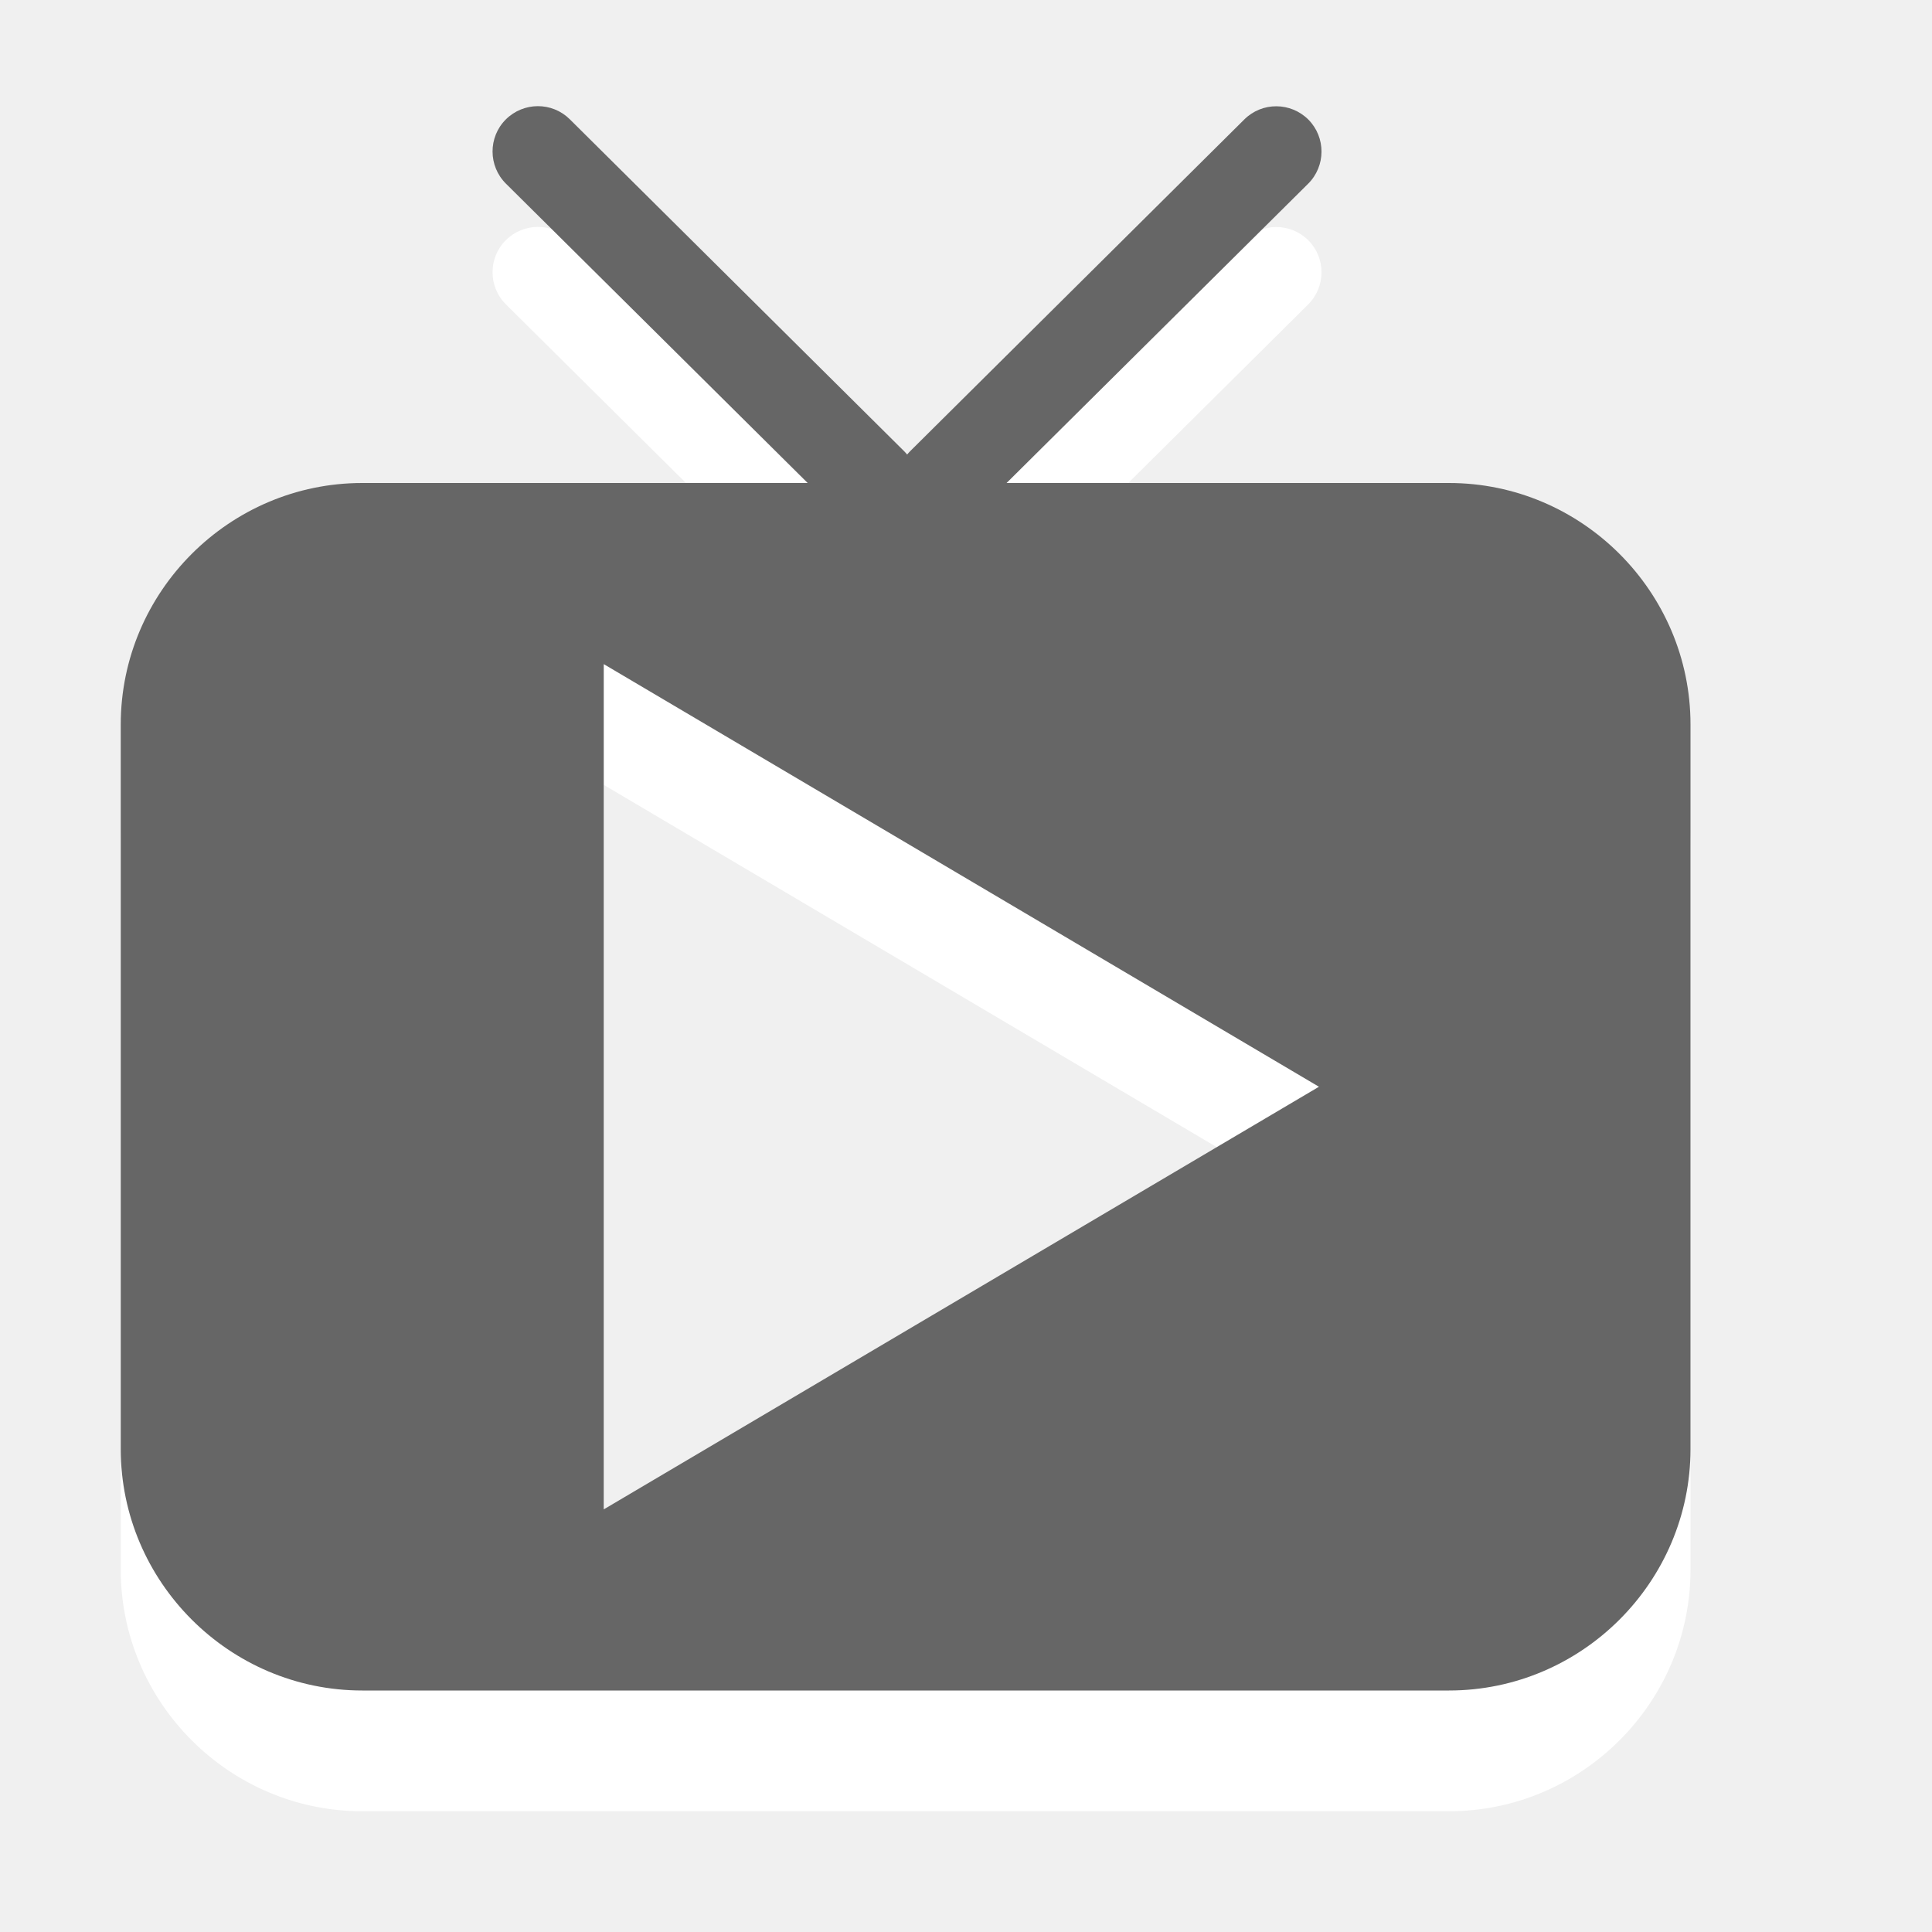
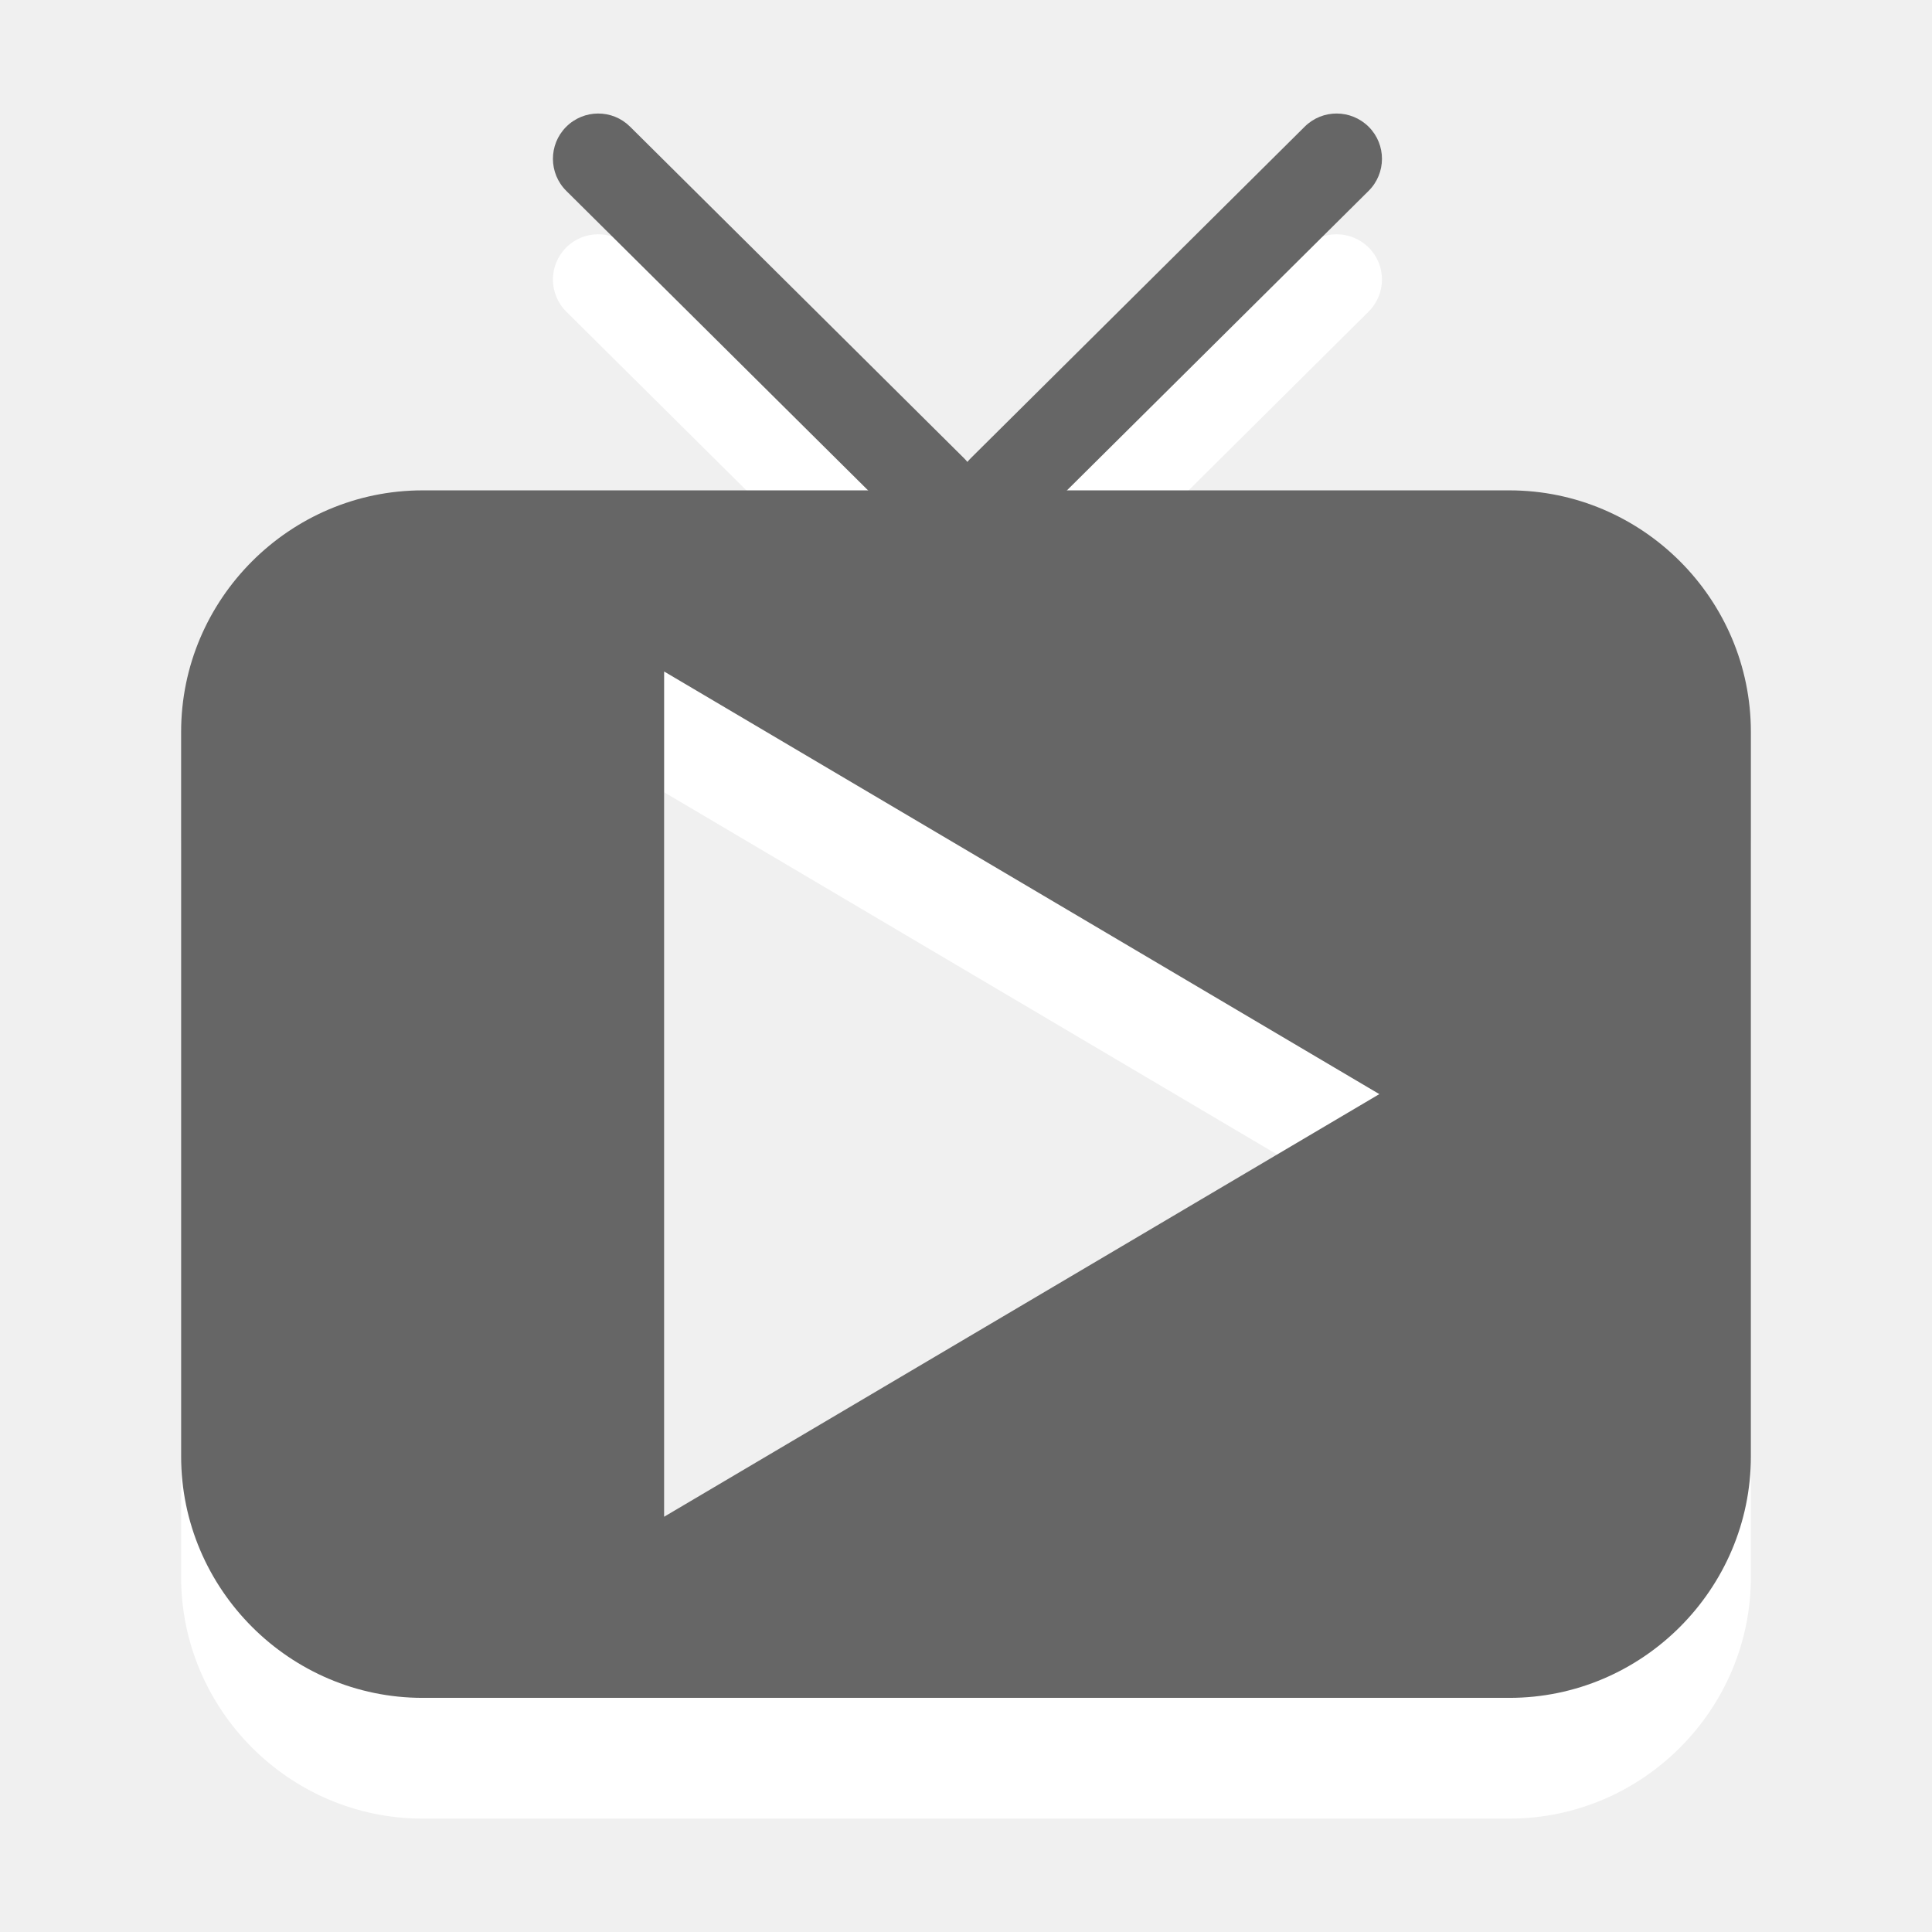
- <svg xmlns="http://www.w3.org/2000/svg" version="1.1" x="0px" y="0px" width="16px" height="16px" viewBox="0 0 16 16" xml:space="preserve">
+ <svg xmlns="http://www.w3.org/2000/svg" version="1.1" id="Ebene_1" x="0px" y="0px" width="16px" height="16px" viewBox="0 0 16 16" enable-background="new 0 0 16 16" xml:space="preserve">
  <defs>
    <style type="text/css">
			
- 				.Upper1 {fill: #666;}
- 				.Lower1 {fill: #fff;}
+ 				.surface { fill: #666; }
+ 				.shadow { fill: #fff; }
			
		</style>
  </defs>
  <g id="VideoProvider">
-     <g class="Lower1">
-       <path id="TV2" style="fill-rule: evenodd; clip-rule: evenodd;" d="M12,5H3C1.9,5,1,5.9,1,7v6     c0,1.1,0.9,2,2,2h9c1.1,0,2-0.9,2-2V7C14,5.9,13.1,5,12,5z M5,13.5V6.5L10.923,10     L5,13.5z" />
+     <g>
+       <path id="TV2" class="shadow" d="M12.5,5.061h-9c-1.1,0-2,0.9-2,2v6c0,1.1,0.9,2,2,2h9c1.1,0,2-0.9,2-2v-6     C14.5,5.96,13.6,5.061,12.5,5.061z M5.5,13.561v-7l5.923,3.5L5.5,13.561z" />
      <g id="AntennaRight2">
-         <path d="M7.804,5.375c-0.096,0-0.193-0.037-0.266-0.111      C7.392,5.117,7.393,4.88,7.54,4.734l2.765-2.745      c0.147-0.146,0.384-0.145,0.531,0.002C10.981,2.138,10.98,2.375,10.834,2.521      l-2.766,2.745C7.995,5.339,7.9,5.375,7.804,5.375L7.804,5.375z" />
+         <path class="shadow" d="M8.304,5.436c-0.096,0-0.193-0.037-0.266-0.111C7.892,5.178,7.893,4.94,8.04,4.794l2.765-2.745      c0.147-0.146,0.384-0.145,0.531,0.002c0.146,0.147,0.145,0.384-0.002,0.53L8.568,5.327C8.495,5.399,8.4,5.436,8.304,5.436      L8.304,5.436z" />
      </g>
      <g id="AntennaLeft2">
-         <path d="M7.221,5.375C7.125,5.375,7.03,5.339,6.957,5.266L4.19,2.521      C4.043,2.375,4.042,2.137,4.188,1.99C4.335,1.843,4.572,1.842,4.719,1.988      l2.766,2.746c0.147,0.146,0.148,0.383,0.002,0.53      C7.414,5.338,7.317,5.375,7.221,5.375L7.221,5.375z" />
+         <path class="shadow" d="M7.721,5.436c-0.096,0-0.191-0.036-0.264-0.109L4.69,2.581c-0.147-0.146-0.148-0.383-0.002-0.53      c0.146-0.147,0.383-0.148,0.53-0.002l2.766,2.746c0.147,0.146,0.148,0.383,0.002,0.53C7.914,5.398,7.817,5.436,7.721,5.436      L7.721,5.436z" />
      </g>
    </g>
-     <g class="Upper1">
-       <path id="TV1" style="fill-rule: evenodd; clip-rule: evenodd;" d="M12,4H3C1.9,4,1,4.9,1,6v6     c0,1.1,0.9,2,2,2h9c1.1,0,2-0.9,2-2V6C14,4.9,13.1,4,12,4z M5,12.5V5.5L10.923,9     L5,12.5z" />
+     <g>
+       <path id="TV1" class="surface" d="M12.5,4.061h-9c-1.1,0-2,0.9-2,2v6c0,1.1,0.9,2,2,2h9c1.1,0,2-0.9,2-2v-6     C14.5,4.96,13.6,4.061,12.5,4.061z M5.5,12.561v-7l5.923,3.5L5.5,12.561z" />
      <g id="AntennaRight1">
-         <path d="M7.804,4.375c-0.096,0-0.193-0.037-0.266-0.111      C7.392,4.117,7.393,3.88,7.54,3.734l2.765-2.745      c0.147-0.146,0.384-0.145,0.531,0.002C10.981,1.138,10.98,1.375,10.834,1.521      l-2.766,2.745C7.995,4.339,7.9,4.375,7.804,4.375L7.804,4.375z" />
+         <path class="surface" d="M8.304,4.436c-0.096,0-0.193-0.037-0.266-0.111C7.892,4.178,7.893,3.94,8.04,3.794l2.765-2.745      c0.147-0.146,0.384-0.145,0.531,0.002c0.146,0.147,0.145,0.384-0.002,0.53L8.568,4.327C8.495,4.399,8.4,4.436,8.304,4.436      L8.304,4.436z" />
      </g>
      <g id="AntennaLeft1">
-         <path d="M7.221,4.375C7.125,4.375,7.03,4.339,6.957,4.266L4.19,1.521      C4.043,1.375,4.042,1.137,4.188,0.99C4.335,0.843,4.572,0.842,4.719,0.988      l2.766,2.746c0.147,0.146,0.148,0.383,0.002,0.53      C7.414,4.338,7.317,4.375,7.221,4.375L7.221,4.375z" />
+         <path class="surface" d="M7.721,4.436c-0.096,0-0.191-0.036-0.264-0.109L4.69,1.581c-0.147-0.146-0.148-0.383-0.002-0.53      c0.146-0.147,0.383-0.148,0.53-0.002l2.766,2.746c0.147,0.146,0.148,0.383,0.002,0.53C7.914,4.398,7.817,4.436,7.721,4.436      L7.721,4.436z" />
      </g>
    </g>
  </g>
</svg>
